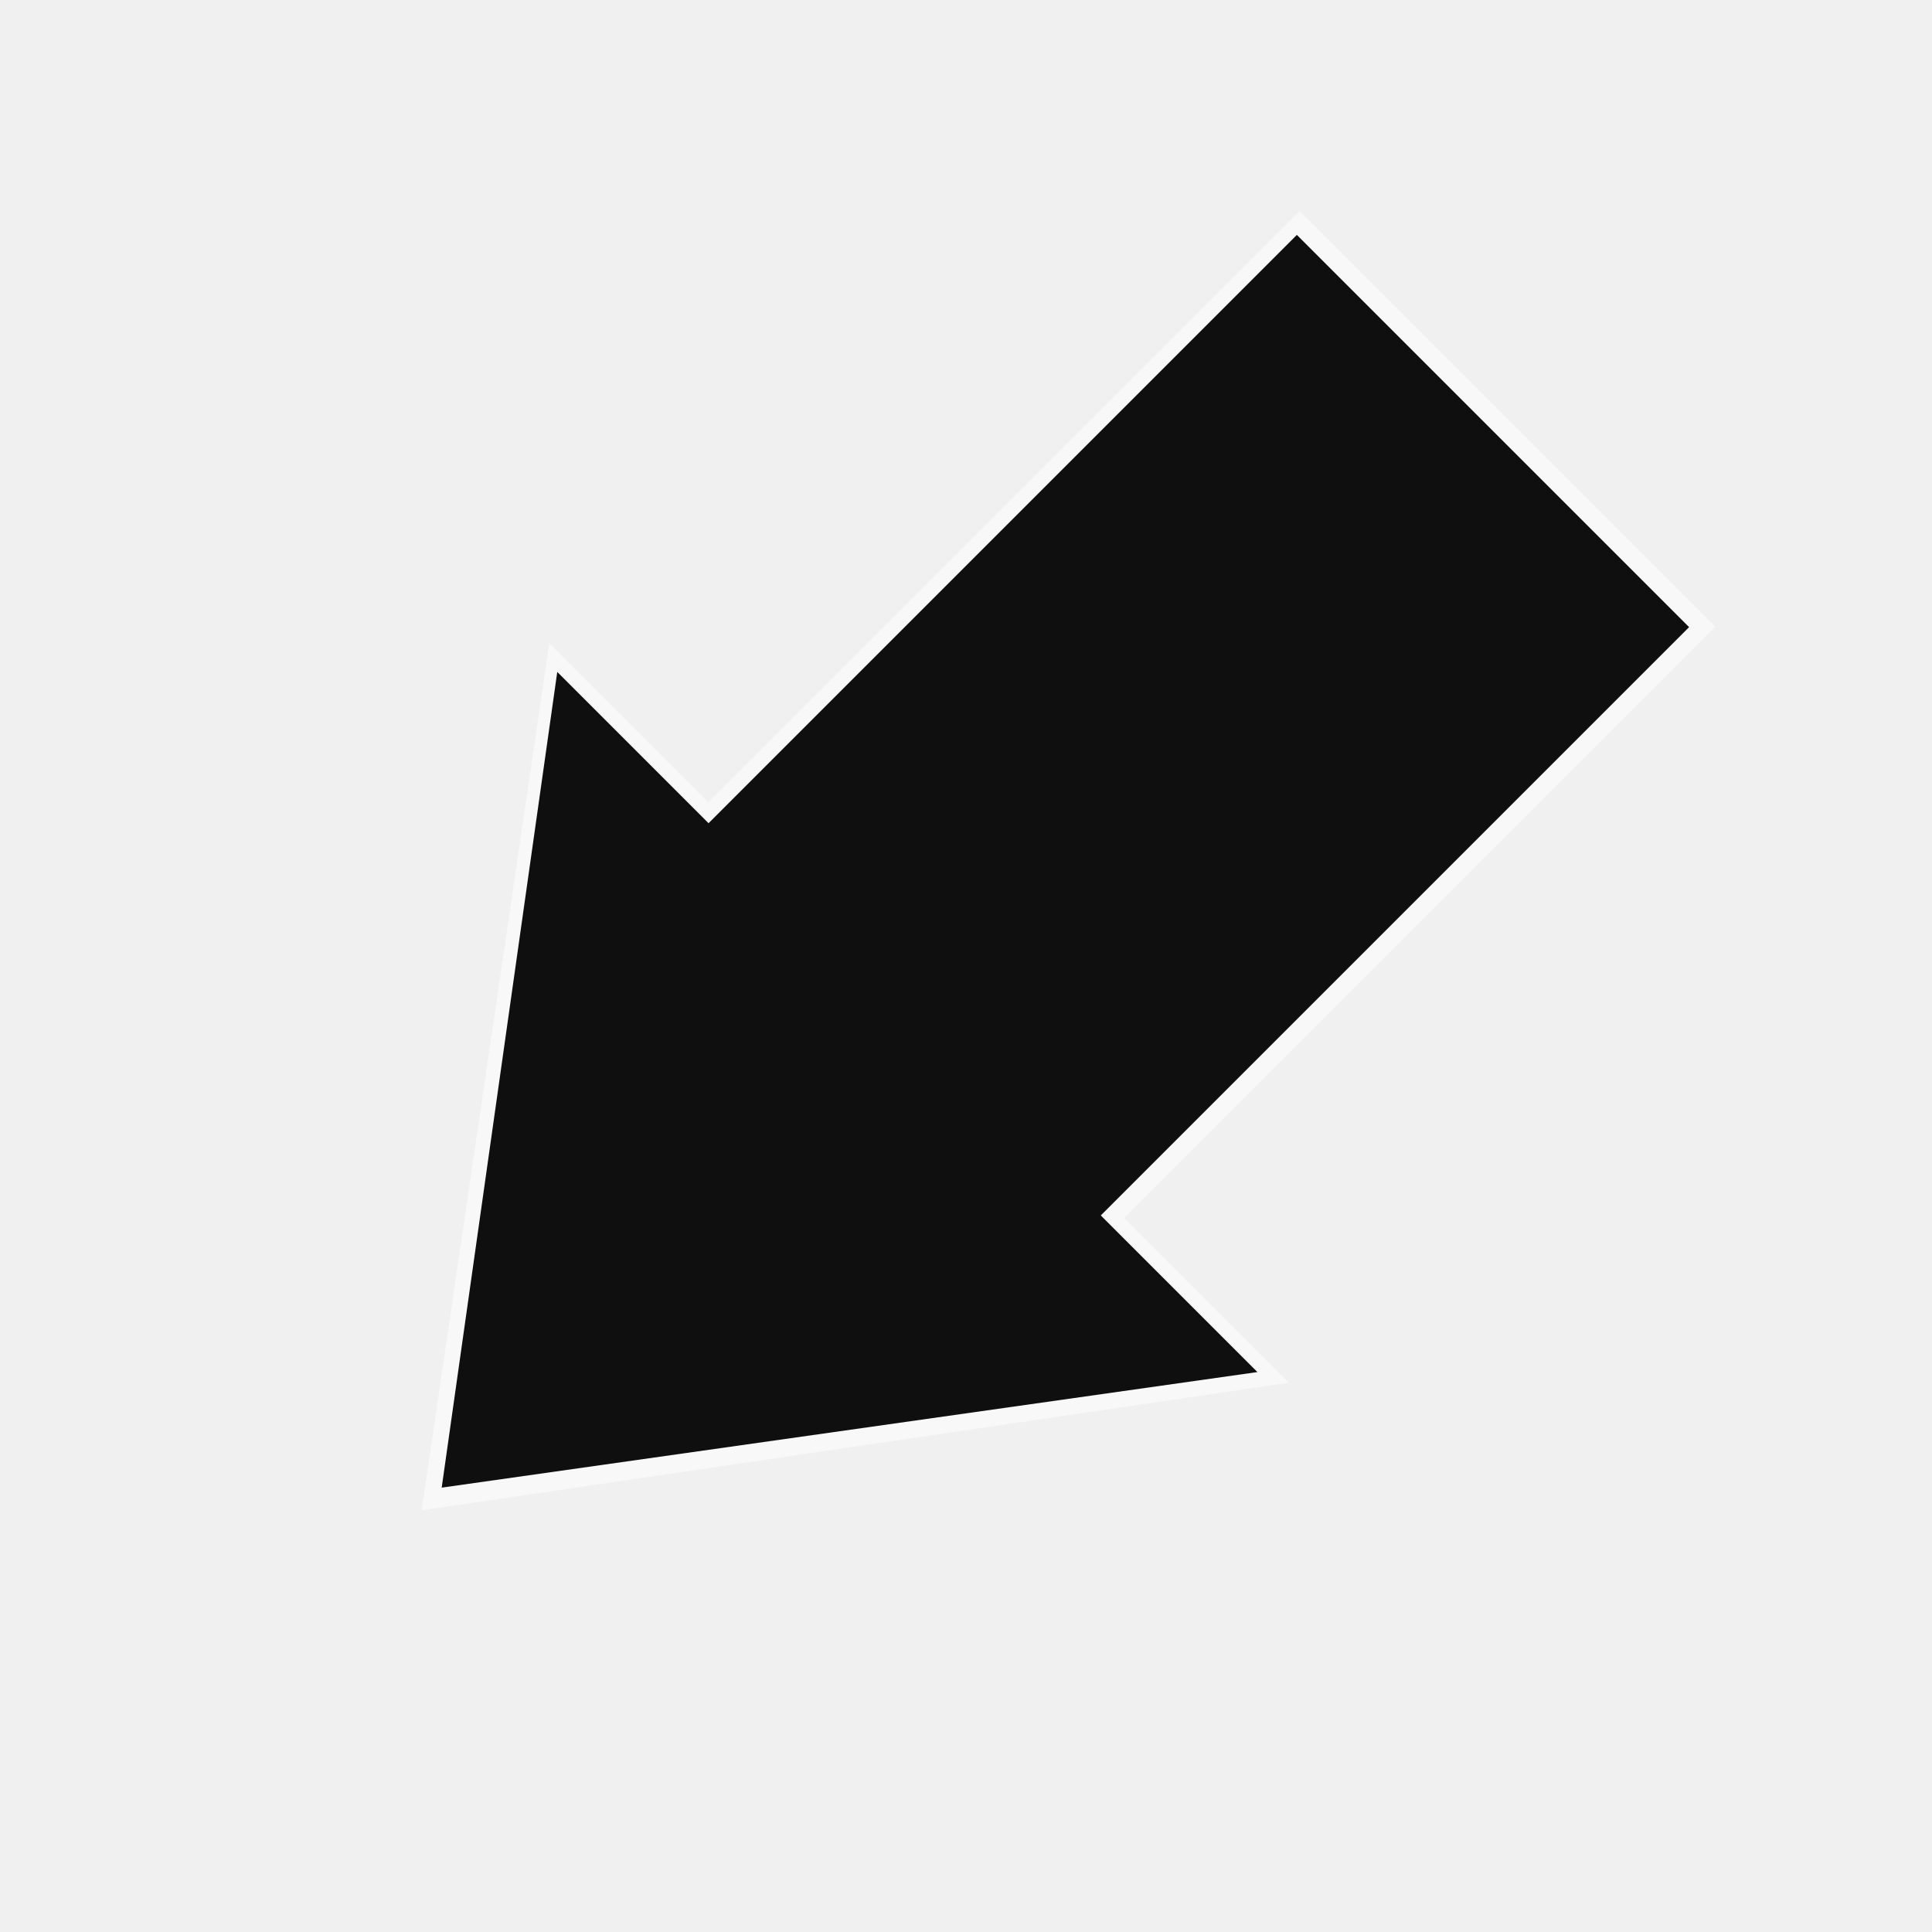
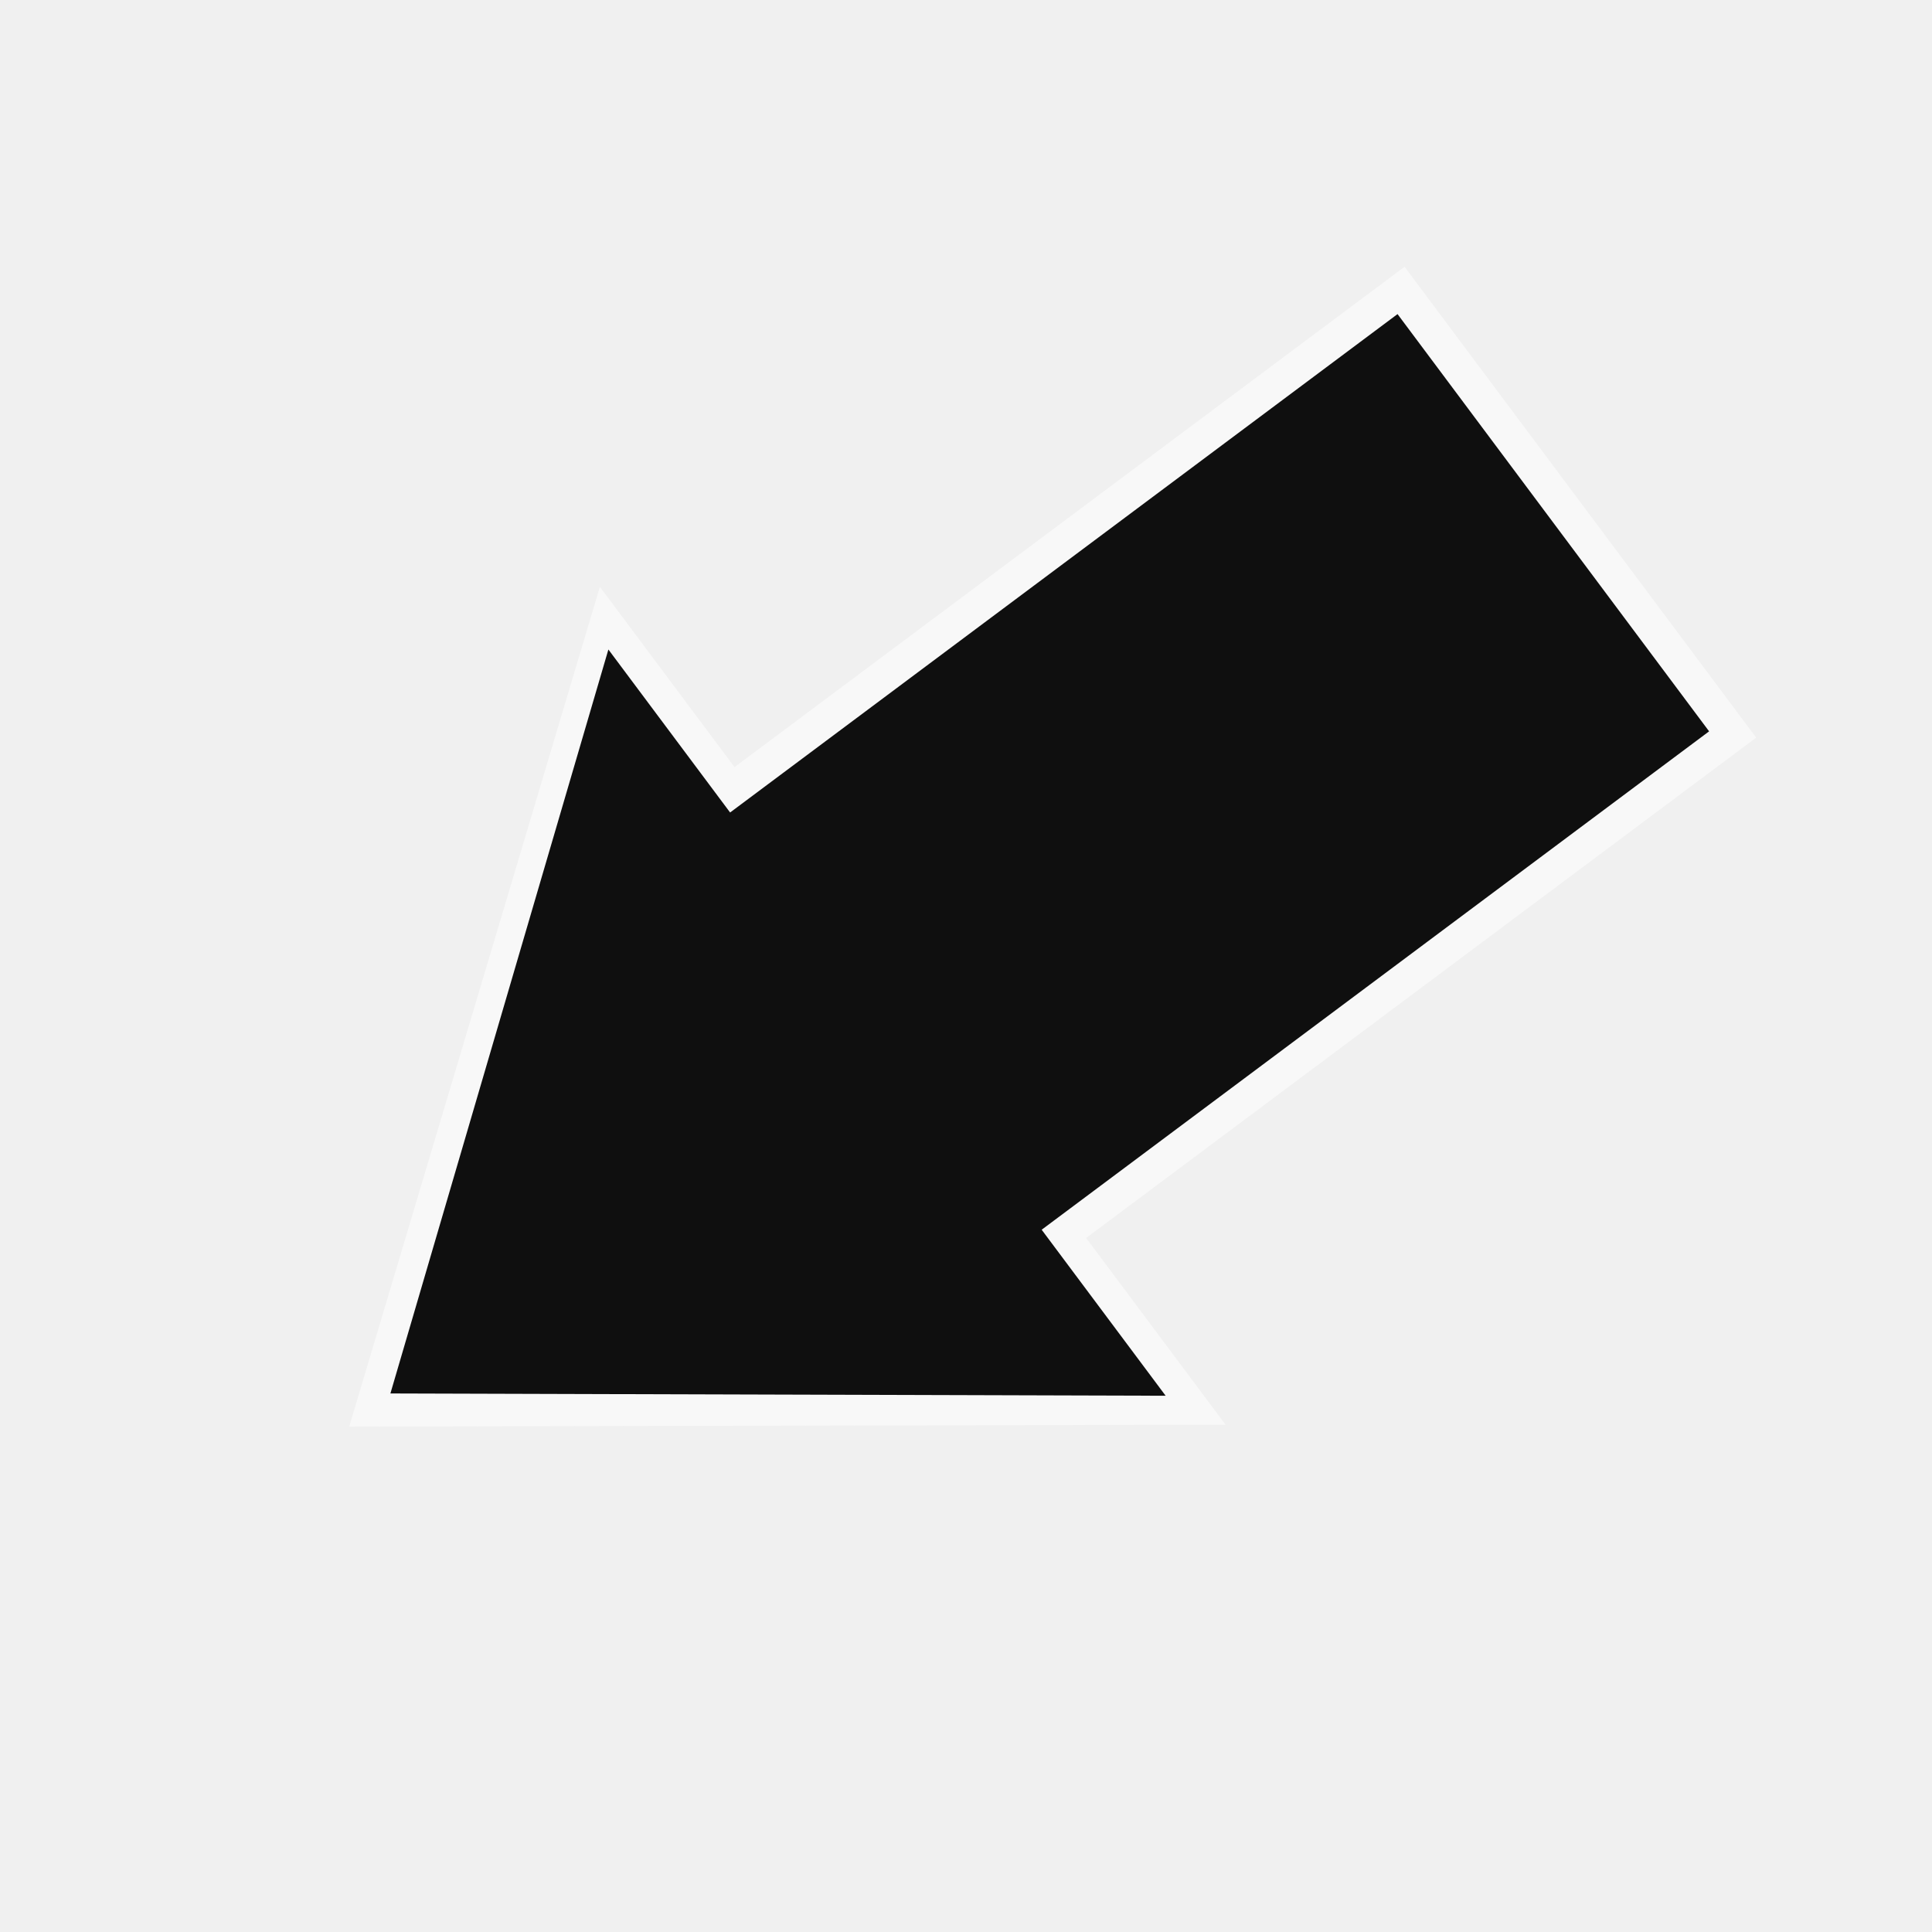
<svg xmlns="http://www.w3.org/2000/svg" width="512" height="512" viewBox="0 0 512 512" fill="none">
-   <g clip-path="url(#clip0_8_405)">
-     <path d="M111.75 400.25L145.562 170.478L341.522 366.438L111.75 400.25Z" fill="#F8F8F8" />
-     <rect x="454.555" y="166.056" width="222.545" height="155.733" transform="rotate(135 454.555 166.056)" fill="#F8F8F8" />
-     <path d="M117.054 394.239L147.682 178.062L333.231 363.611L117.054 394.239Z" fill="#0F0F0F" />
-     <rect x="447.626" y="166.197" width="221" height="147" transform="rotate(135 447.626 166.197)" fill="#0F0F0F" />
-   </g>
-   <defs>
-     <clipPath id="clip0_8_405">
-       <rect width="512" height="512" fill="white" />
-     </clipPath>
-   </defs>
+   <path d="M92.544 378.058L158.977 155.516L324.789 377.566L92.544 378.058Z" fill="#F8F8F8" />
+   <path d="M465.407 195.478L287.091 328.632L193.912 203.851L372.228 70.696L465.407 195.478Z" fill="#F8F8F8" />
+   <path d="M103.462 369.281L161.23 172.125L308.907 369.888L103.462 369.281Z" fill="#0F0F0F" />
+   <path d="M452.93 193.812L270.244 330.23L187.676 219.657L370.361 83.239L452.93 193.812Z" fill="#0F0F0F" />
</svg>
